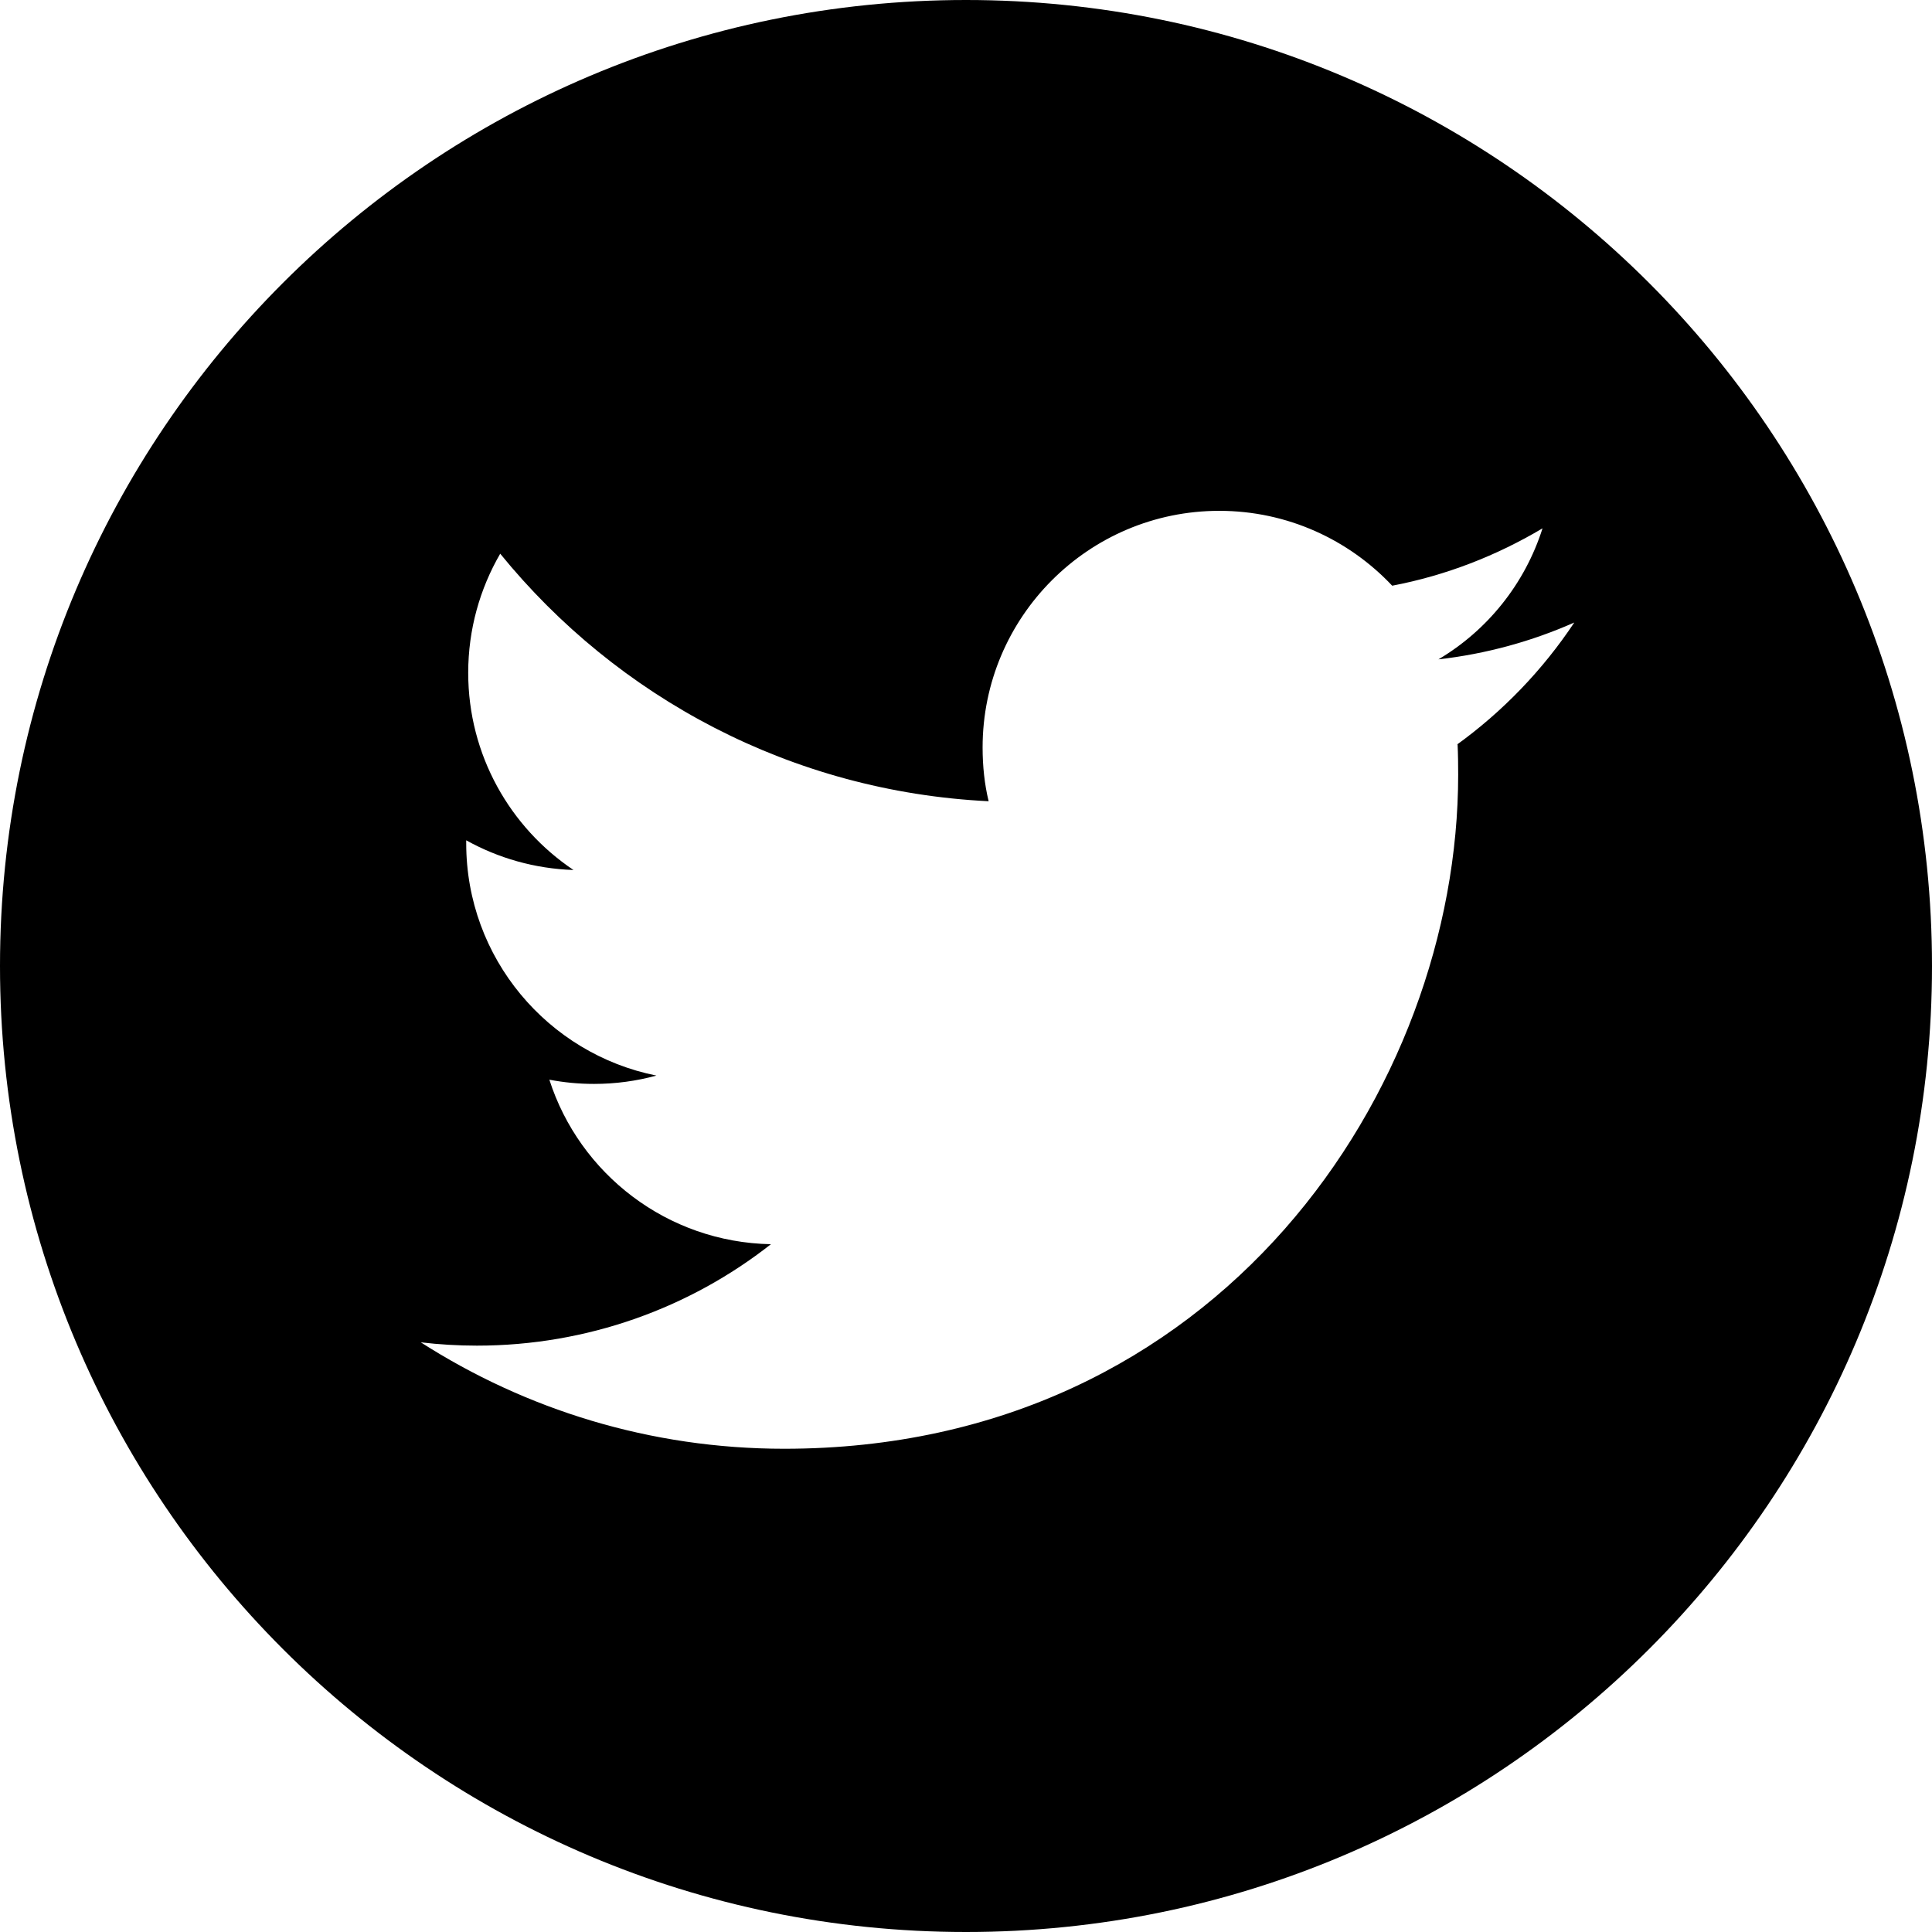
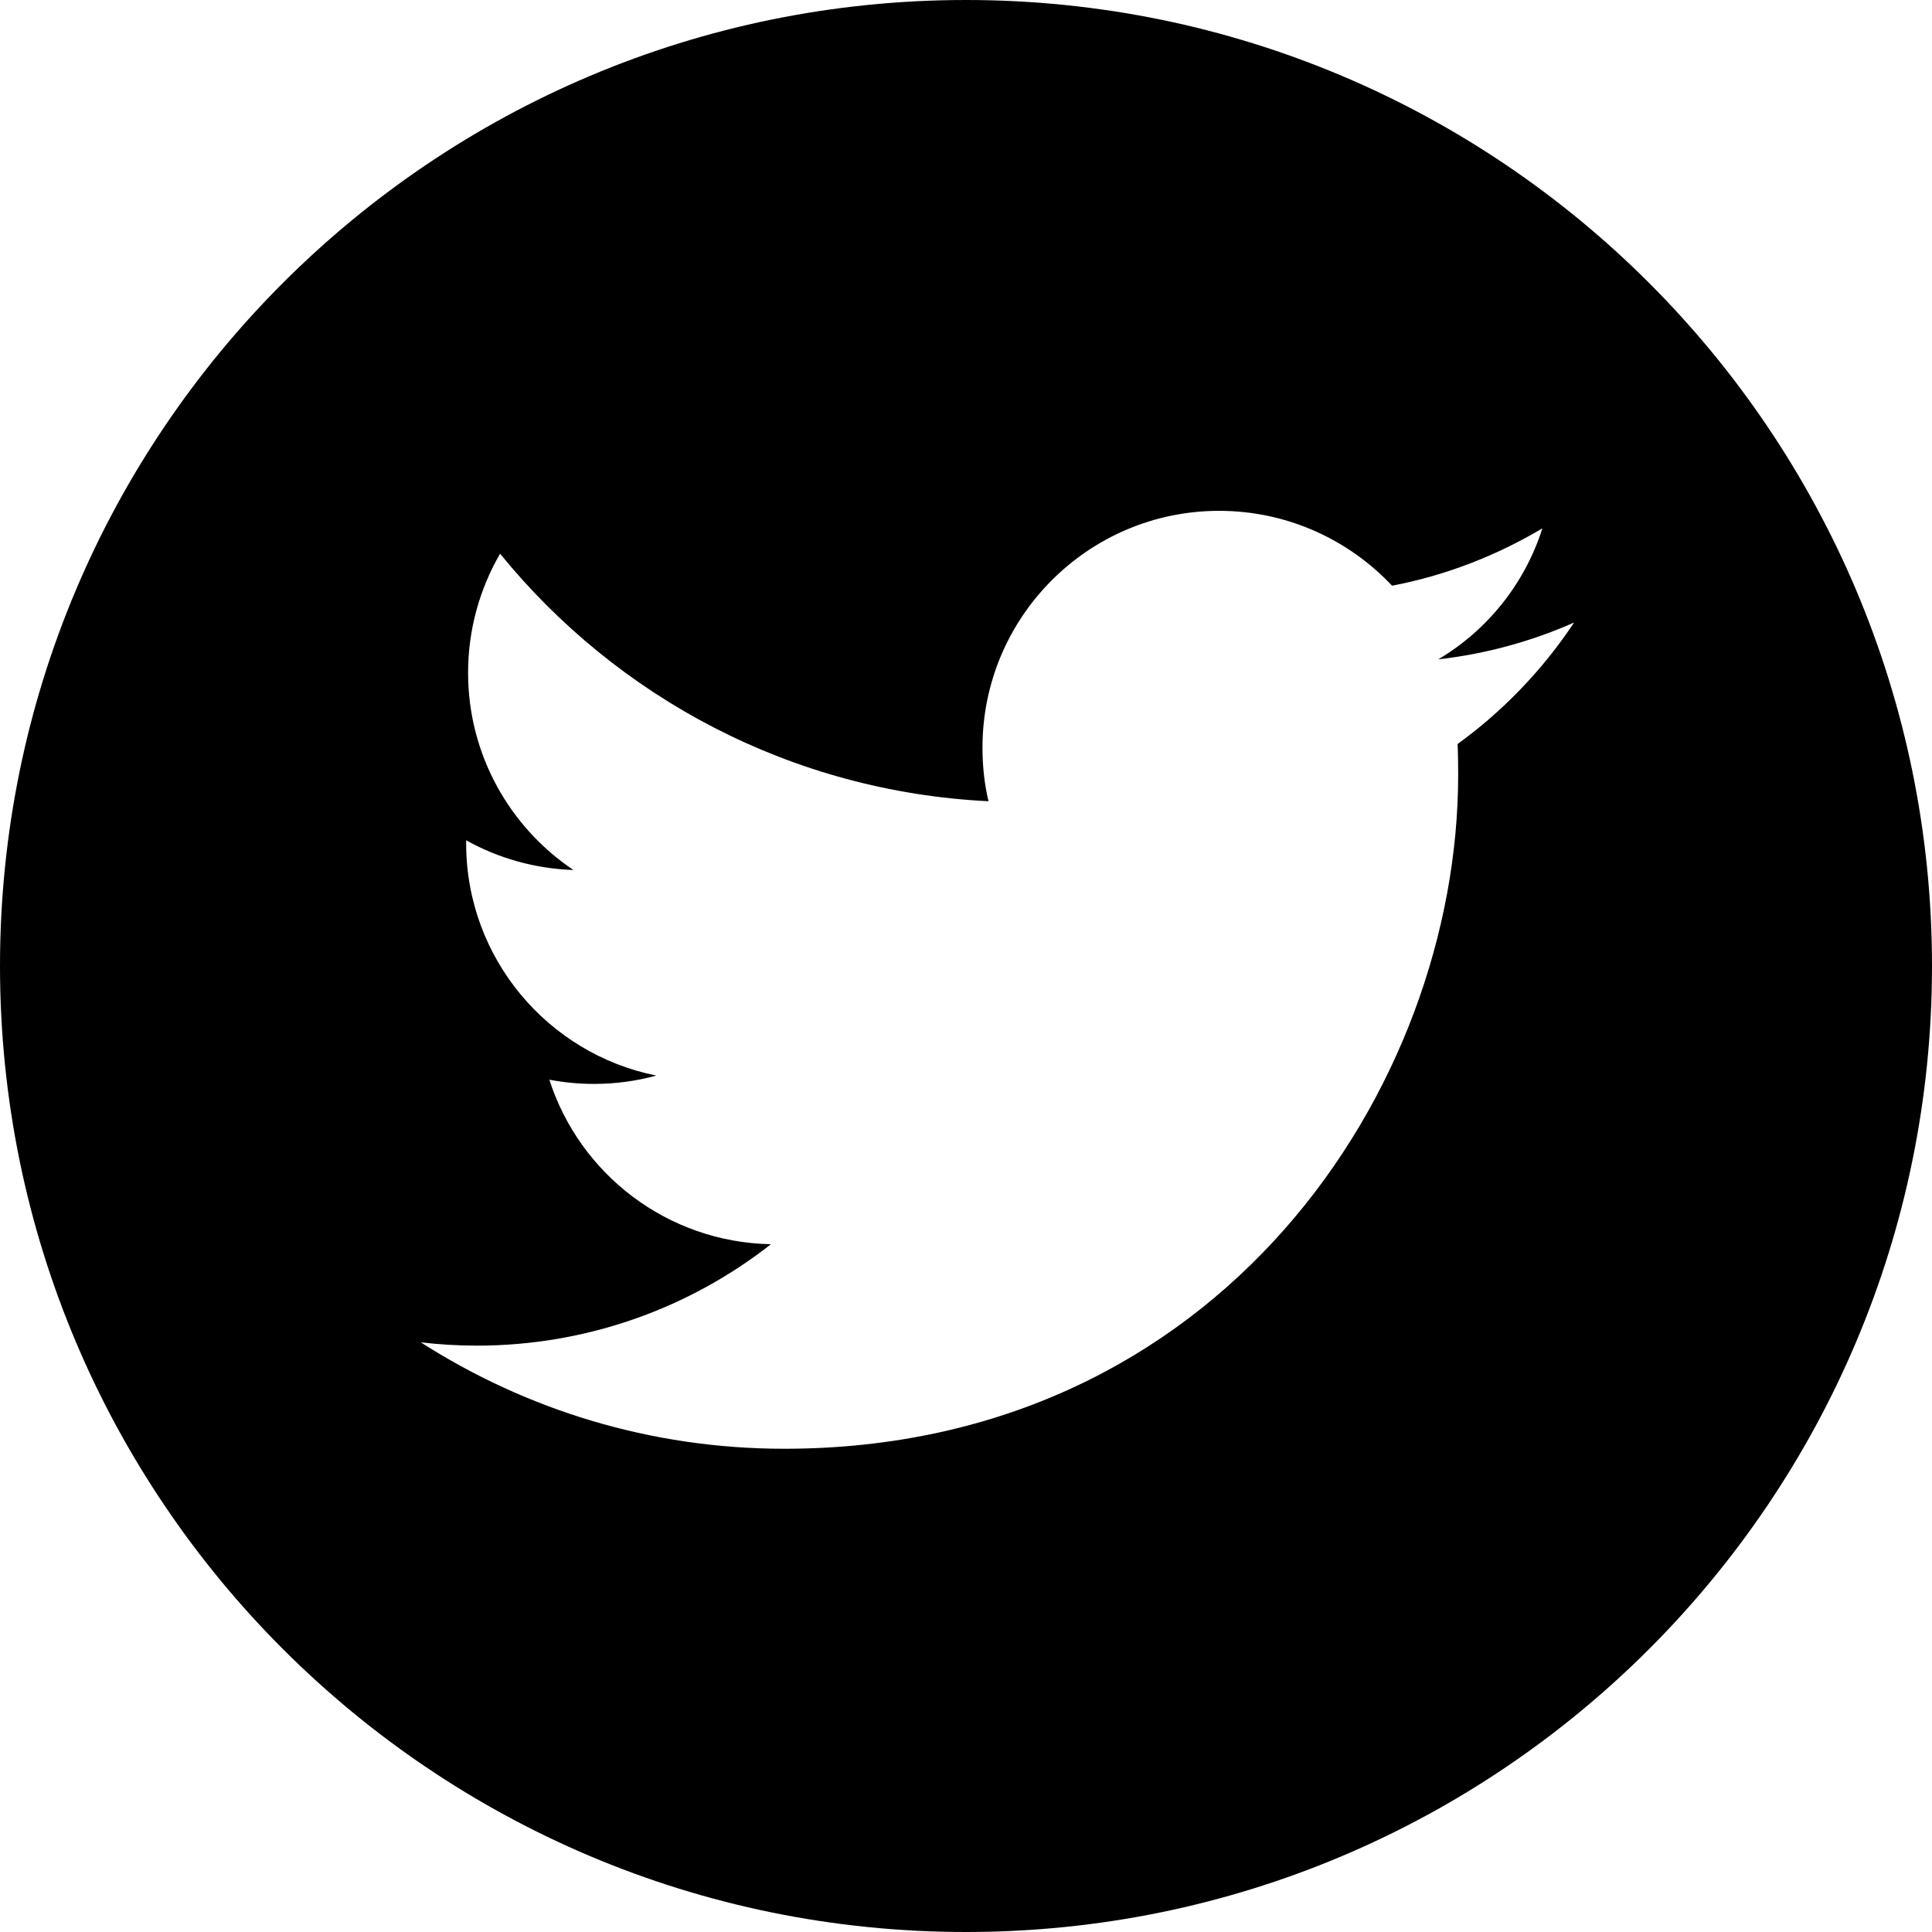
<svg xmlns="http://www.w3.org/2000/svg" viewBox="0 0 32 32">
-   <path d="M16 0C7.163 0 0 7.163 0 16s7.163 16 16 16 16-7.163 16-16S24.837 0 16 0zm8.142 12.324c.008.168.01.337.01.508 0 5.185-3.946 11.164-11.163 11.164-2.22 0-4.28-.65-6.02-1.763.3.036.62.055.93.055 1.832 0 3.53-.627 4.87-1.68-1.72-.032-3.17-1.166-3.67-2.725.24.046.486.07.74.07.357 0 .703-.048 1.033-.138-1.797-.36-3.15-1.946-3.15-3.847v-.05c.53.295 1.134.47 1.777.492-1.05-.704-1.744-1.905-1.744-3.266 0-.72.194-1.393.53-1.973 1.936 2.38 4.827 3.94 8.09 4.1-.068-.28-.1-.58-.1-.89 0-2.16 1.754-3.92 3.92-3.92 1.13 0 2.148.48 2.864 1.24.894-.17 1.733-.5 2.49-.95-.292.92-.914 1.69-1.724 2.17.792-.09 1.55-.3 2.25-.61-.522.786-1.187 1.477-1.954 2.03z" />
+   <path d="M16 0C7.163 0 0 7.163 0 16s7.163 16 16 16 16-7.163 16-16S24.837 0 16 0zm8.142 12.324c.008.168.01.337.01.508 0 5.185-3.946 11.164-11.163 11.164-2.22 0-4.28-.65-6.02-1.763.3.036.62.055.93.055 1.83 0 3.53-.627 4.87-1.68-1.72-.032-3.17-1.166-3.67-2.725.24.046.485.07.74.07.356 0 .702-.048 1.032-.138-1.797-.36-3.15-1.946-3.15-3.847v-.05c.53.295 1.134.47 1.777.492-1.05-.704-1.745-1.905-1.745-3.266 0-.72.194-1.393.53-1.973 1.936 2.38 4.827 3.94 8.09 4.1-.068-.28-.1-.58-.1-.89 0-2.16 1.754-3.92 3.92-3.92 1.13 0 2.148.48 2.864 1.24.893-.17 1.732-.5 2.49-.95-.293.92-.915 1.69-1.725 2.17.792-.09 1.55-.3 2.25-.61-.522.787-1.187 1.478-1.954 2.03z" />
</svg>
